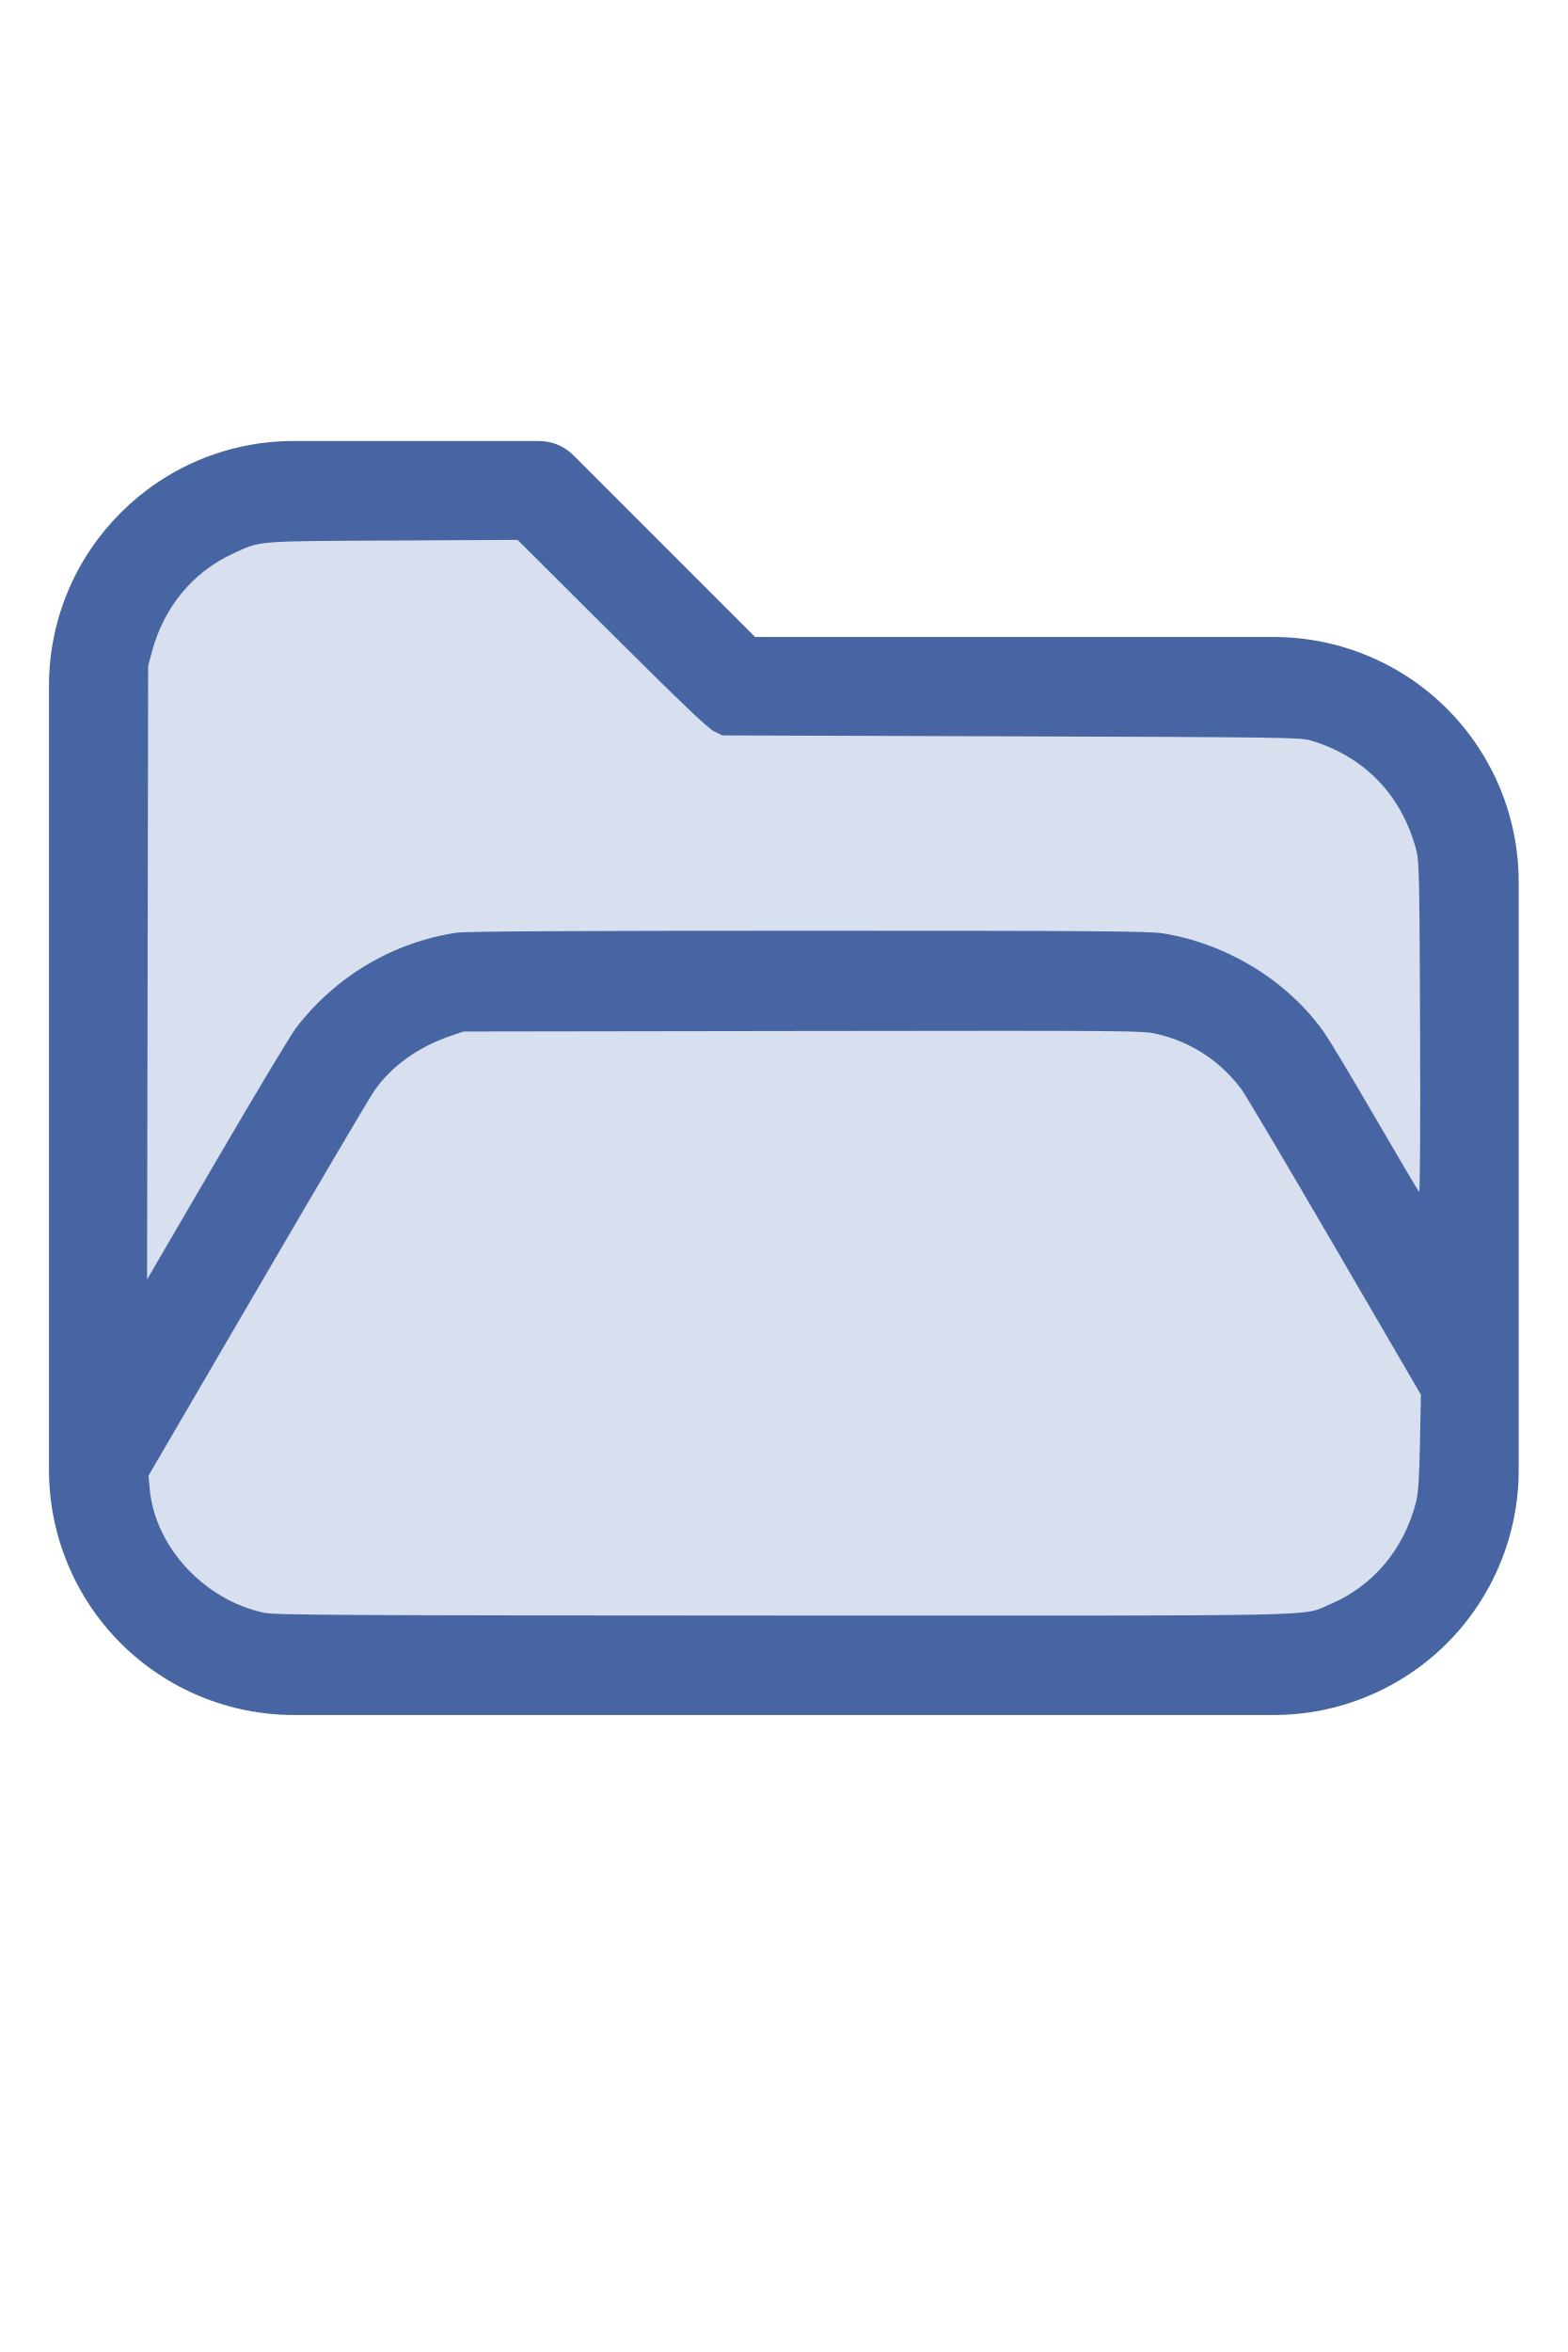
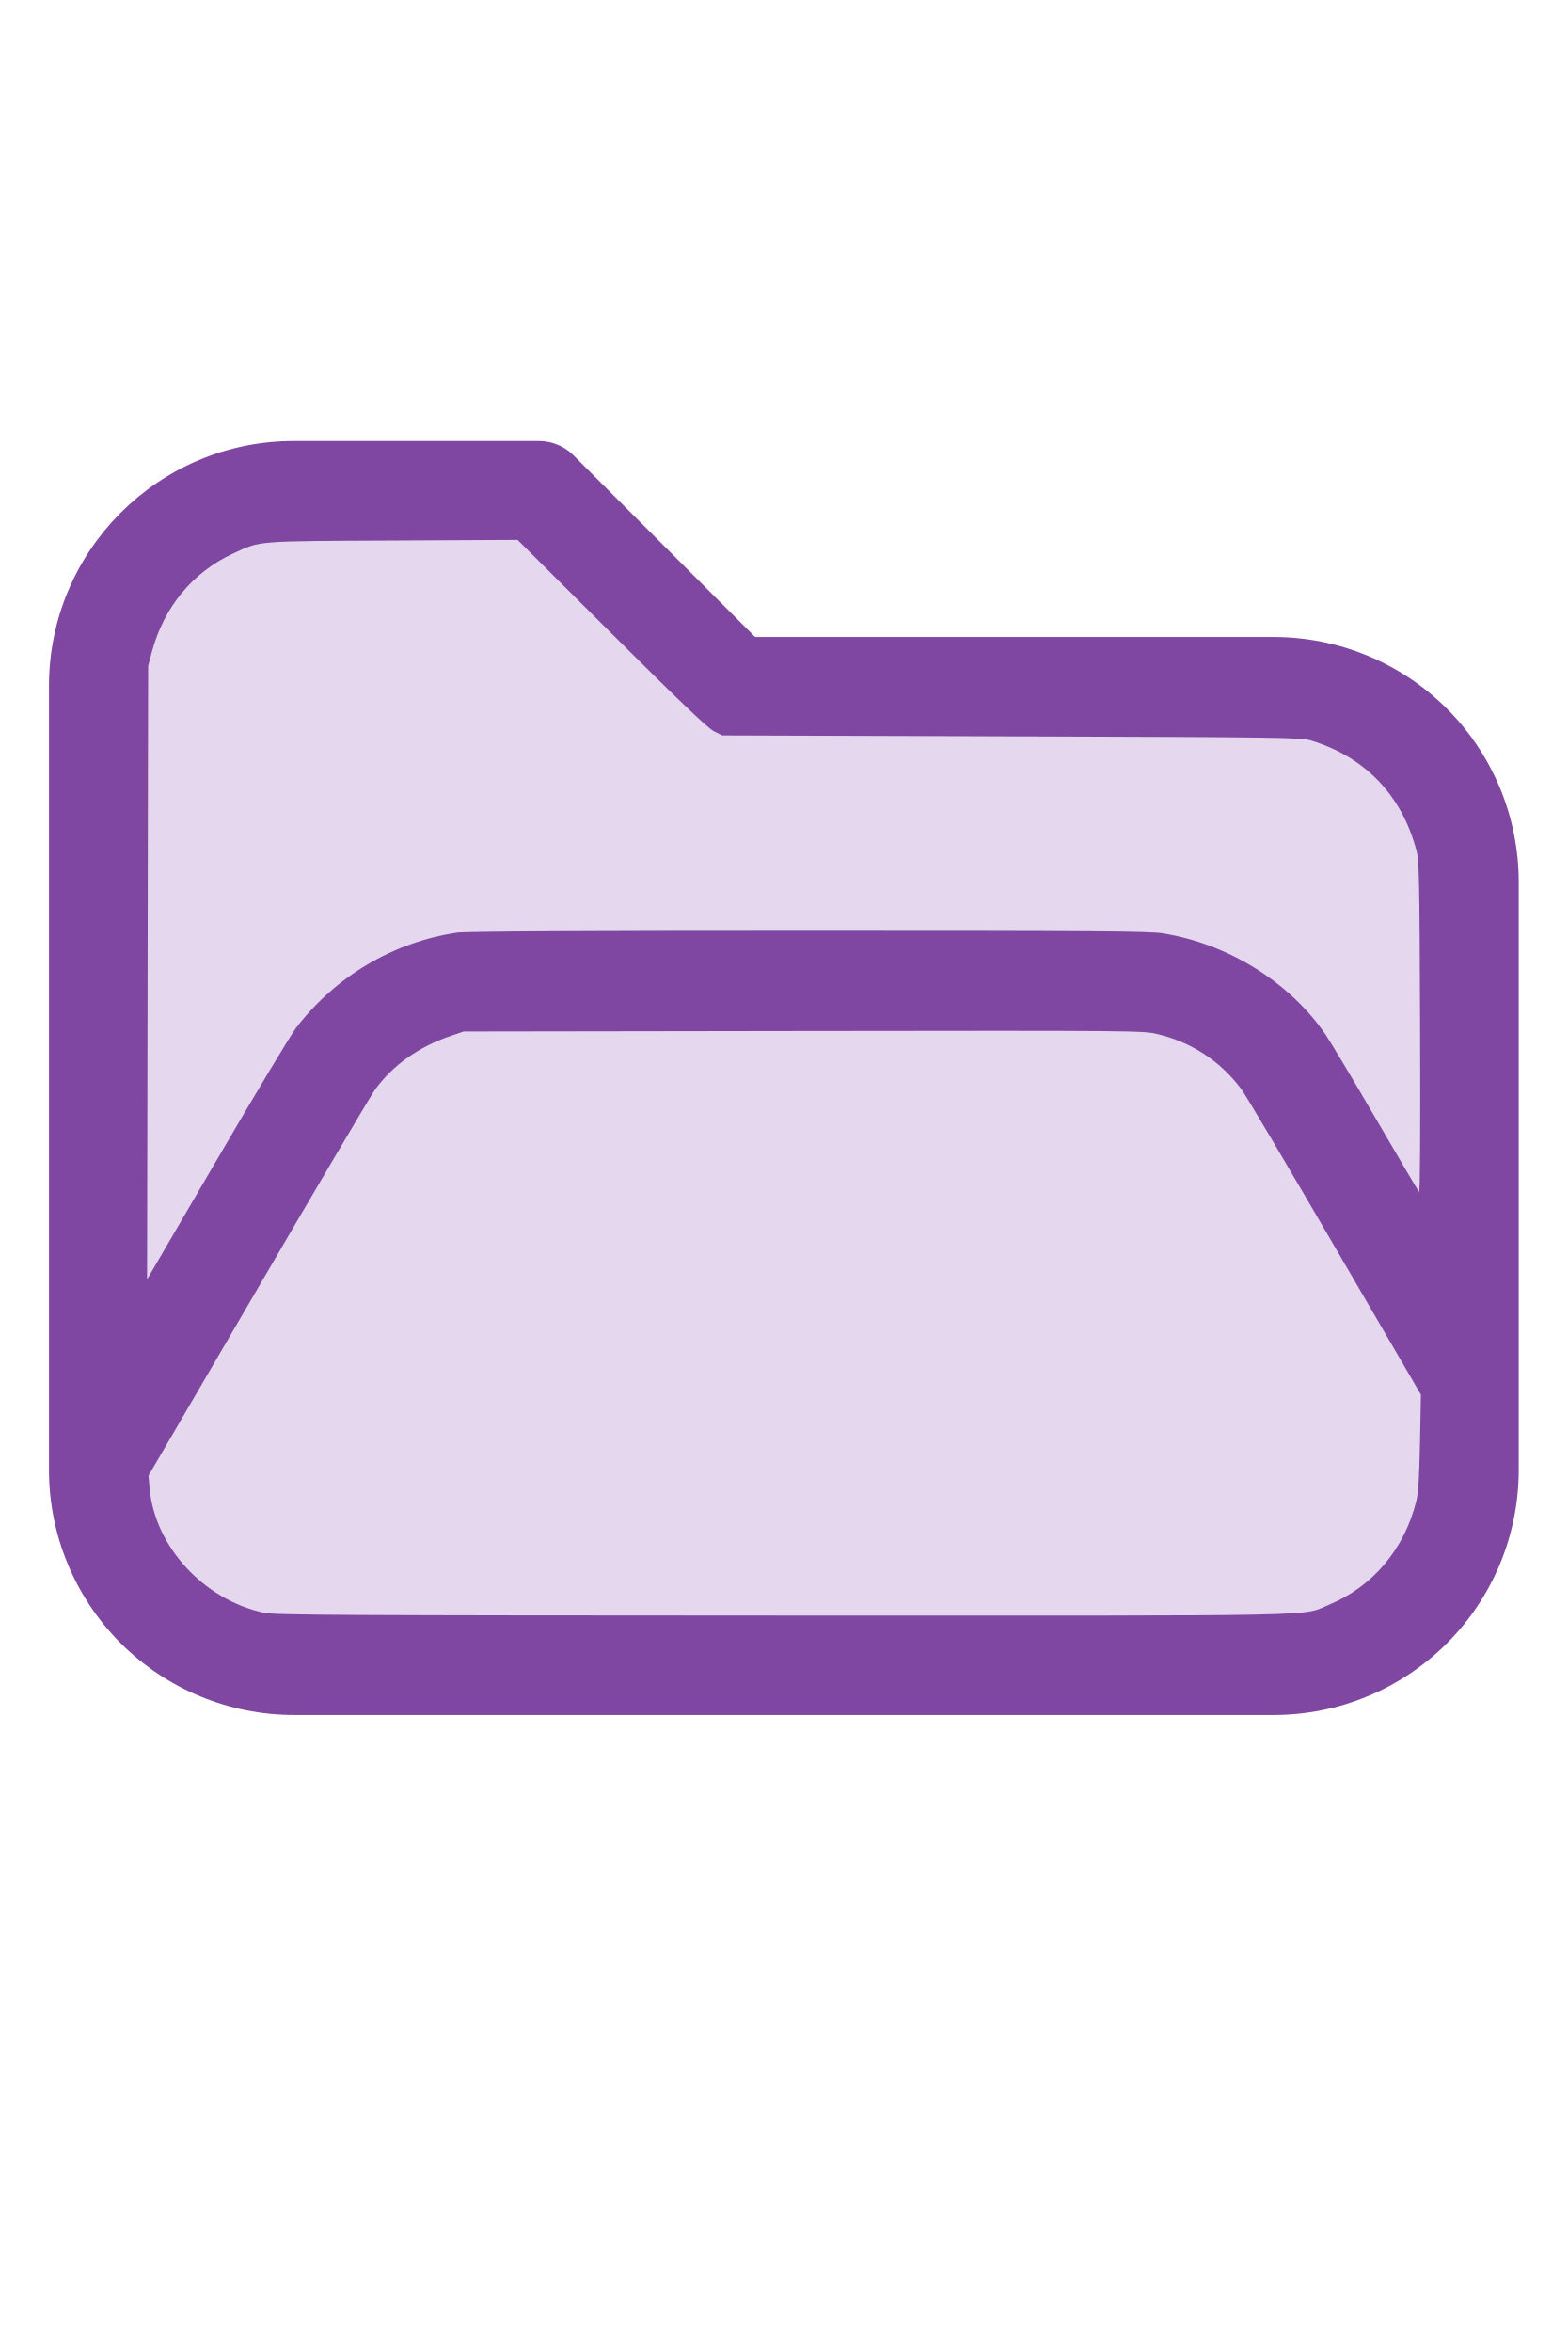
<svg xmlns="http://www.w3.org/2000/svg" version="1.1" width="16" height="24" viewBox="0 0 32 32" xml:space="preserve">
-   <g style="fill:#4665A2;">
+   <g style="fill:#7F46A2;">
    <path d="M1,5.998l0,16.002c-0,1.326 0.527,2.598 1.464,3.536c0.938,0.937 2.21,1.464 3.536,1.464c5.322,0 14.678,-0 20,0c1.326,0 2.598,-0.527 3.536,-1.464c0.937,-0.938 1.464,-2.21 1.464,-3.536c0,-3.486 0,-8.514 0,-12c0,-1.326 -0.527,-2.598 -1.464,-3.536c-0.938,-0.937 -2.21,-1.464 -3.536,-1.464c-0,0 -10.586,0 -10.586,0c0,-0 -3.707,-3.707 -3.707,-3.707c-0.187,-0.188 -0.442,-0.293 -0.707,-0.293l-5.002,0c-2.76,0 -4.998,2.238 -4.998,4.998Zm28,14.415l-3.456,-5.925c-0.538,-0.921 -1.524,-1.488 -2.591,-1.488c-0,0 -12.905,0 -12.906,0c-1.067,0 -2.053,0.567 -2.591,1.488l-4.453,7.635c0.03,0.751 0.342,1.465 0.876,1.998c0.562,0.563 1.325,0.879 2.121,0.879l20,0c0.796,0 1.559,-0.316 2.121,-0.879c0.563,-0.562 0.879,-1.325 0.879,-2.121l0,-1.587Zm0,-3.969l0,-6.444c0,-0.796 -0.316,-1.559 -0.879,-2.121c-0.562,-0.563 -1.325,-0.879 -2.121,-0.879c-7.738,0 -11,0 -11,0c-0.265,0 -0.52,-0.105 -0.707,-0.293c-0,0 -3.707,-3.707 -3.707,-3.707c-0,0 -4.588,0 -4.588,0c-1.656,0 -2.998,1.342 -2.998,2.998l0,12.16l2.729,-4.677c0.896,-1.536 2.54,-2.481 4.318,-2.481c3.354,0 9.552,0 12.906,0c1.778,0 3.422,0.945 4.318,2.481l1.729,2.963Z" id="path2" />
  </g>
-   <g style="fill:#D8DFEE;stroke-width:0;">
+   <g style="fill:#E5D8EE;stroke-width:0;">
    <path d="M 5.388,24.913 C 4.16,24.651 3.157,23.559 3.054,22.371 L 3.031,22.116 5.261,18.294 C 6.487,16.191 7.56,14.373 7.645,14.253 8.004,13.746 8.542,13.363 9.21,13.137 l 0.255,-0.086 6.929,-0.01 c 6.805,-0.009 6.935,-0.008 7.234,0.063 0.696,0.165 1.29,0.557 1.715,1.13 0.082,0.11 0.939,1.557 1.905,3.215 l 1.756,3.014 -0.019,0.972 c -0.014,0.725 -0.034,1.032 -0.078,1.209 -0.243,0.971 -0.887,1.735 -1.772,2.103 -0.588,0.244 0.247,0.227 -11.162,0.224 -9.028,-0.003 -10.364,-0.01 -10.586,-0.057 z" id="path199" />
    <path d="M 3.013,11.85 3.024,5.588 3.102,5.297 C 3.348,4.386 3.936,3.676 4.757,3.297 5.329,3.033 5.181,3.045 8.013,3.031 l 2.552,-0.013 1.919,1.911 c 1.404,1.398 1.964,1.933 2.089,1.995 l 0.171,0.084 5.898,0.019 c 5.553,0.018 5.91,0.023 6.116,0.085 1.102,0.332 1.857,1.118 2.154,2.244 0.056,0.214 0.064,0.564 0.075,3.622 0.008,2.032 -5.42e-4,3.371 -0.02,3.349 -0.018,-0.02 -0.414,-0.691 -0.88,-1.492 -0.466,-0.801 -0.931,-1.578 -1.033,-1.727 -0.736,-1.069 -1.984,-1.844 -3.316,-2.06 -0.28,-0.045 -1.345,-0.053 -7.239,-0.053 -4.714,-1.09e-4 -6.993,0.012 -7.172,0.039 -1.3,0.193 -2.477,0.89 -3.284,1.944 -0.108,0.141 -0.836,1.353 -1.618,2.695 L 3.002,18.111 Z" id="path201" />
  </g>
</svg>
